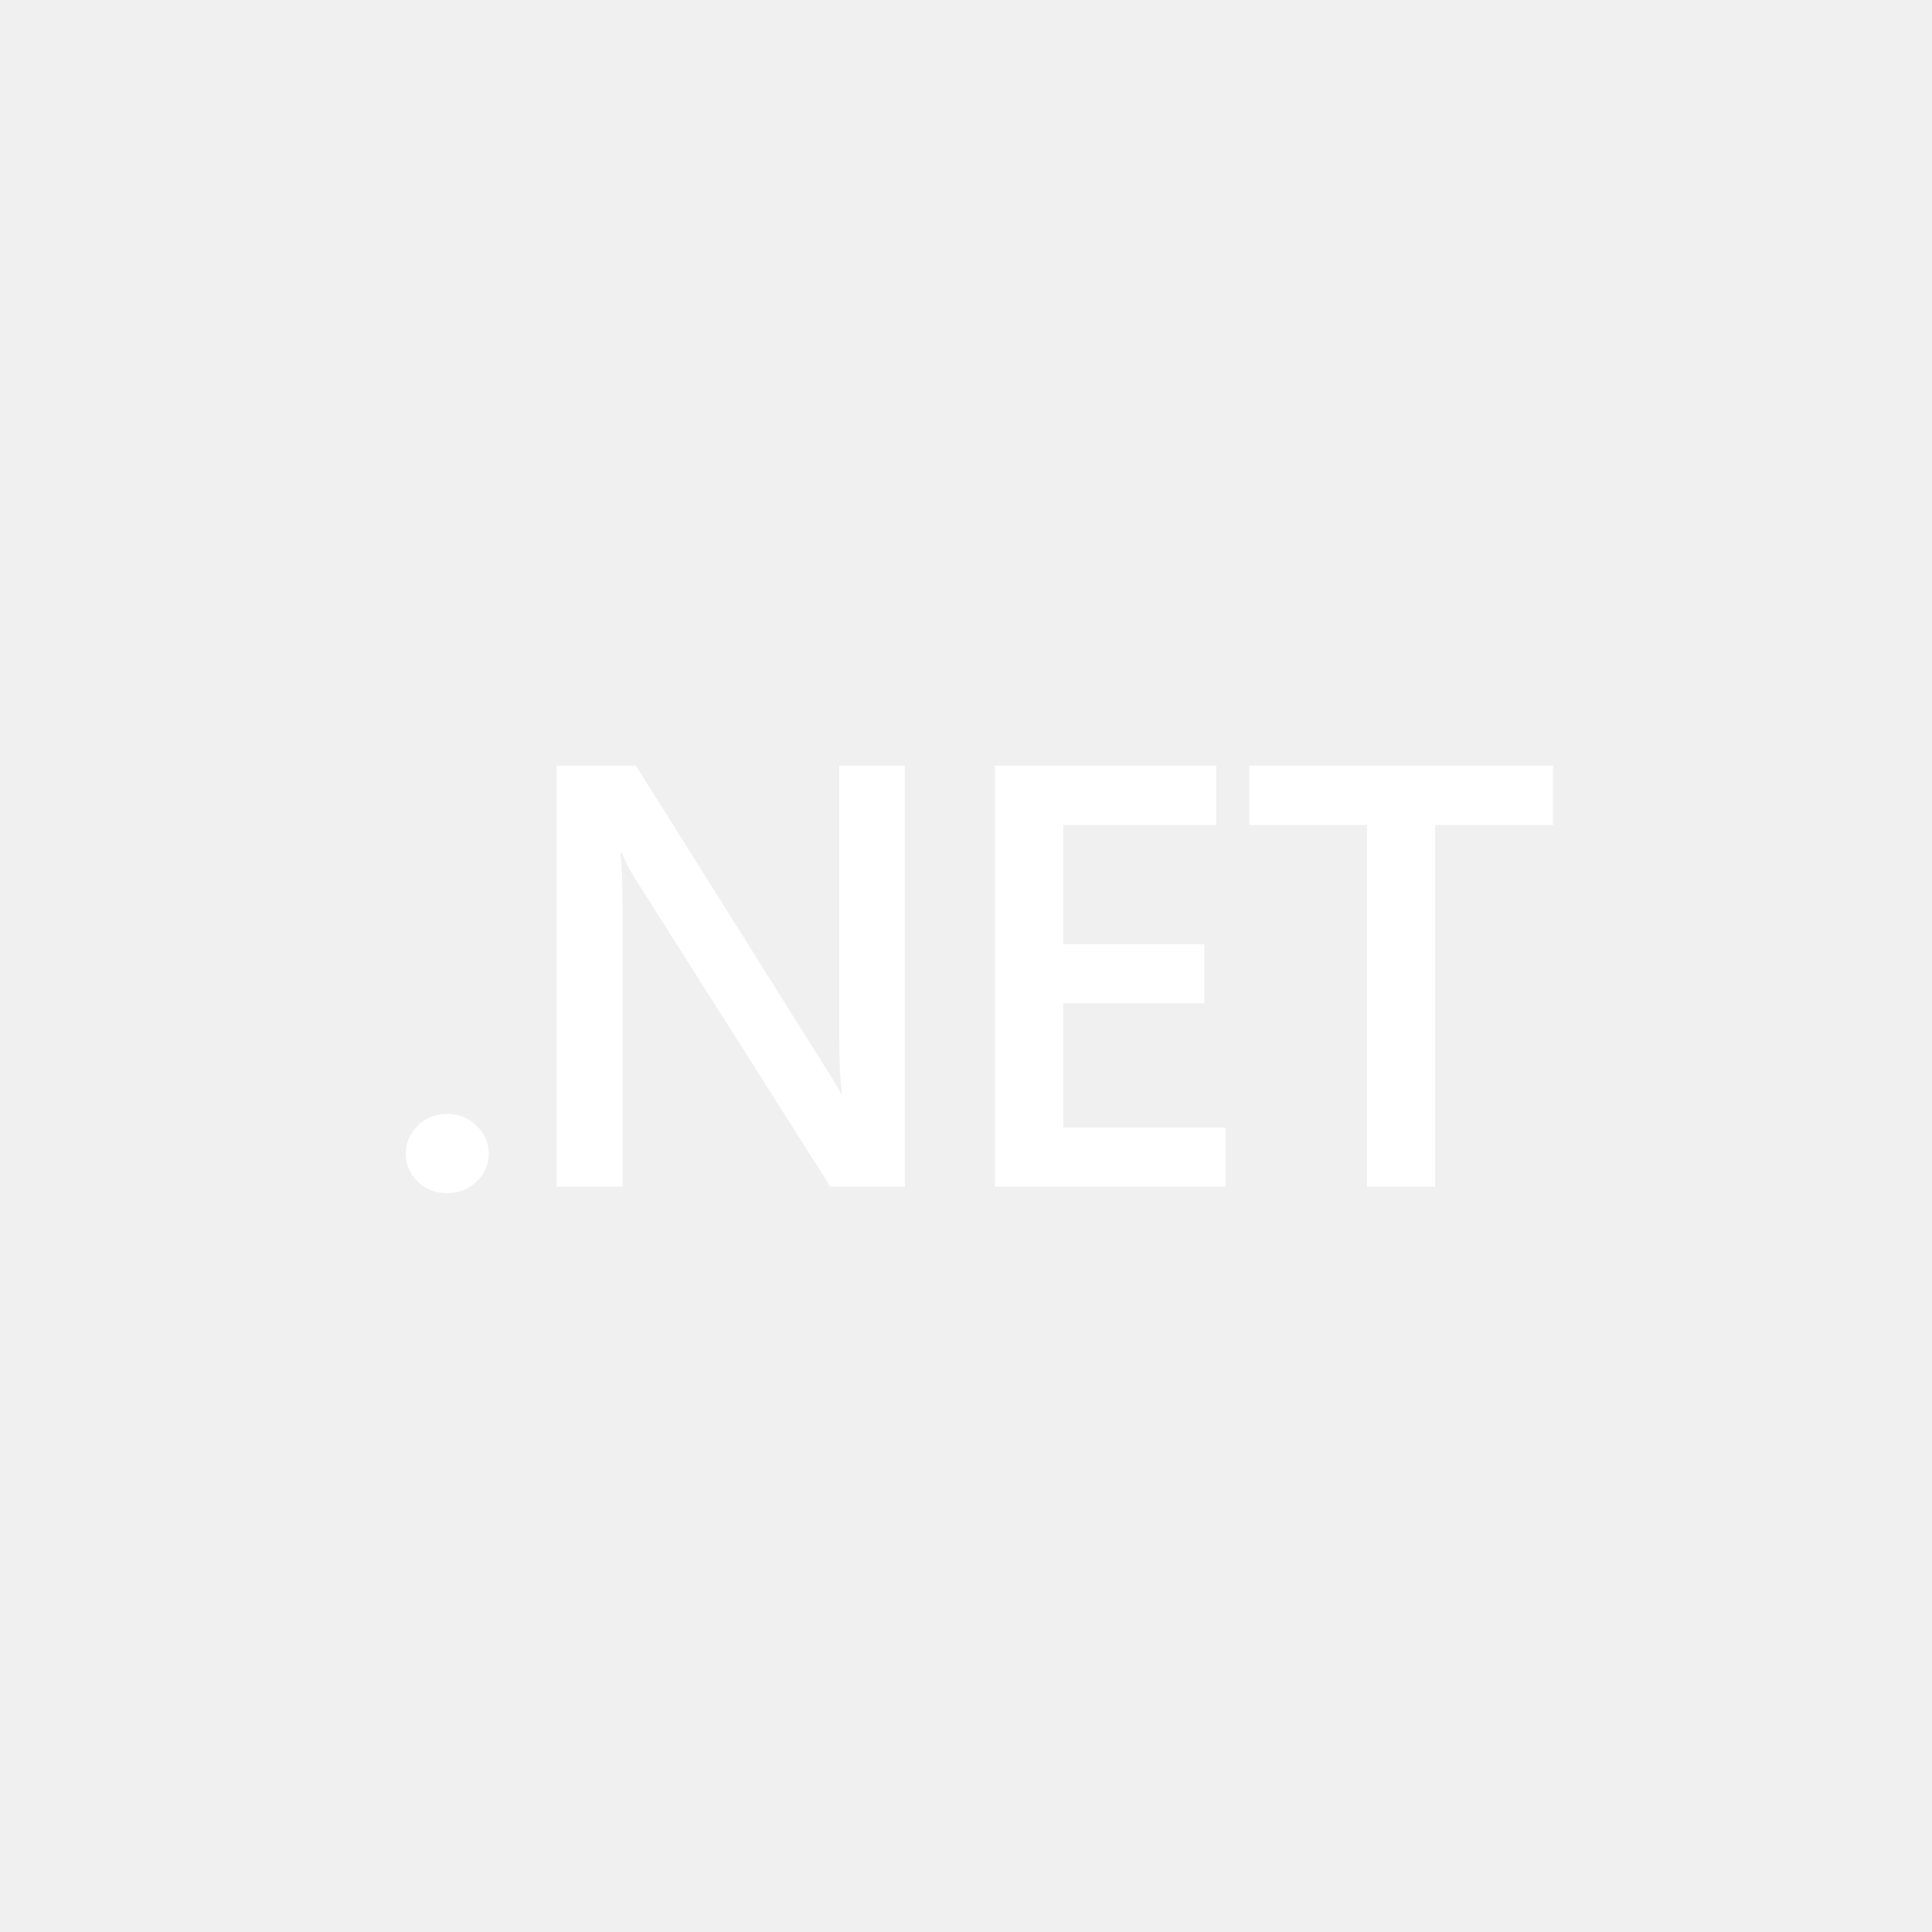
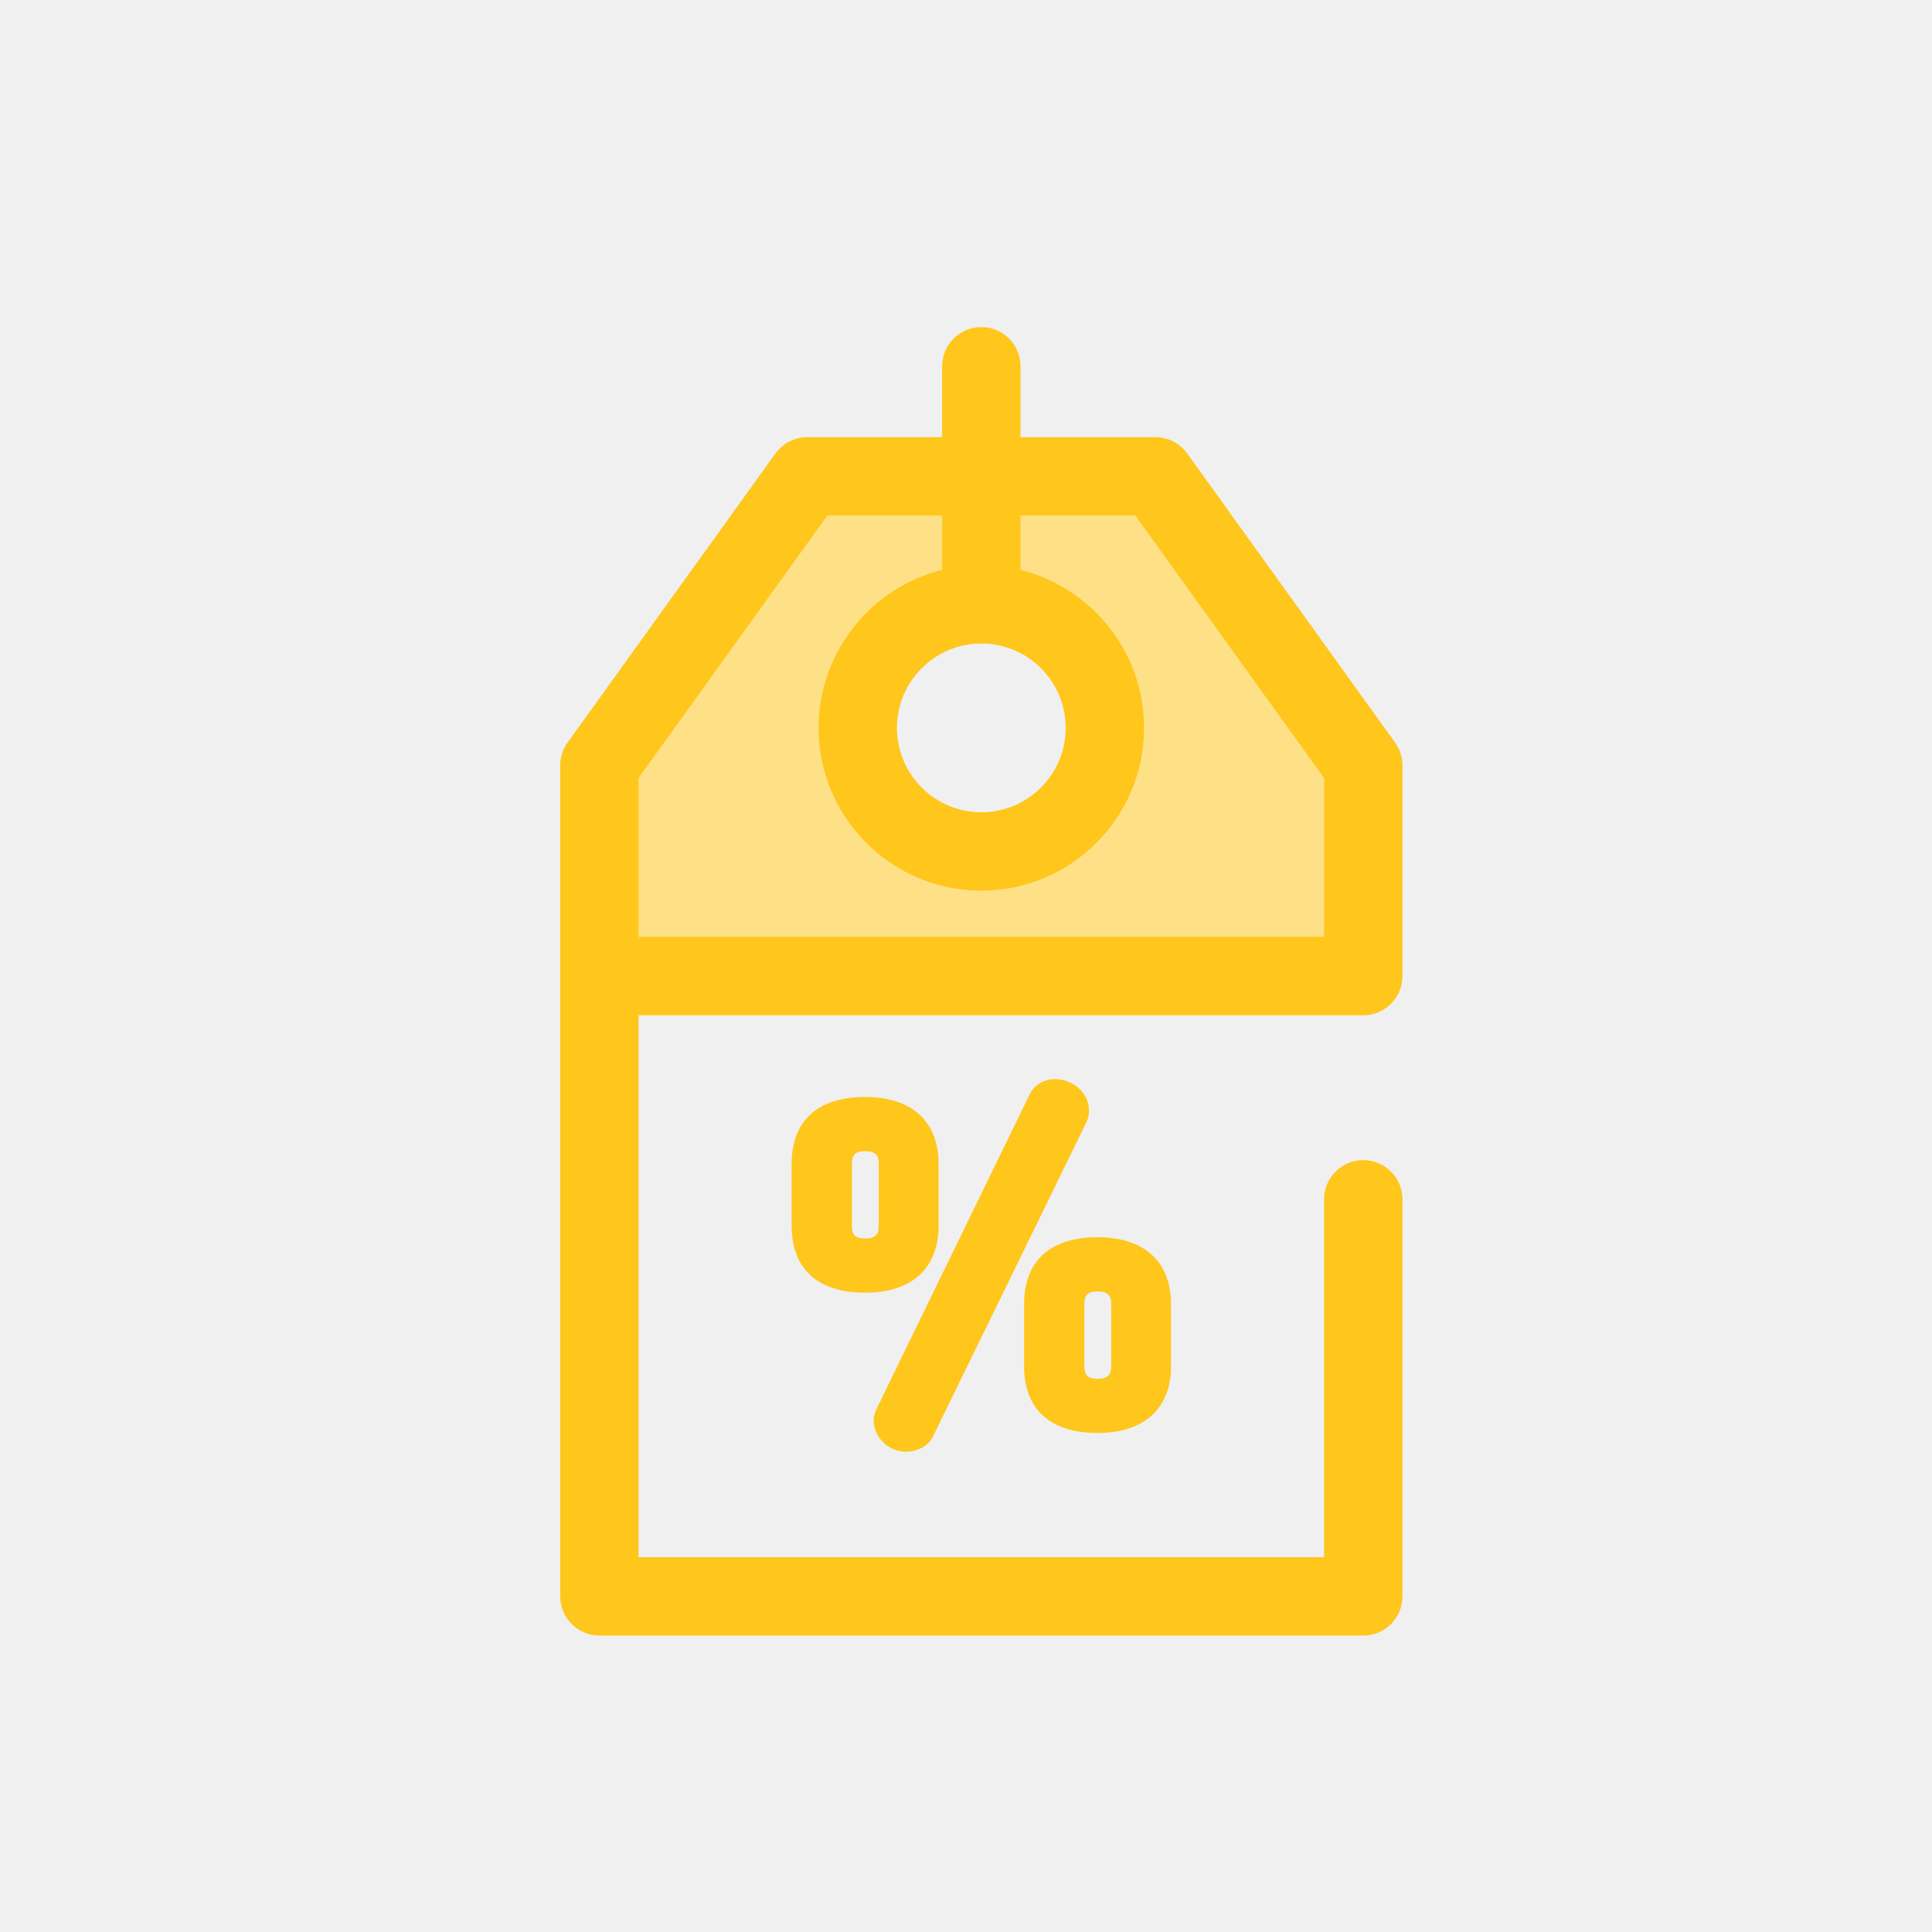
- <svg xmlns="http://www.w3.org/2000/svg" width="456" height="456" viewBox="0 0 456 456" version="1.1" xml:space="preserve" style="fill-rule:evenodd;clip-rule:evenodd;stroke-linejoin:round;stroke-miterlimit:2;">
-   <path d="m 105.5,281.609 c -2.703,0 -5.001,-0.9 -6.893,-2.702 -1.892,-1.848 -2.838,-4.042 -2.838,-6.582 0,-2.587 0.946,-4.804 2.838,-6.652 1.892,-1.848 4.19,-2.772 6.893,-2.772 2.748,0 5.068,0.924 6.96,2.772 1.937,1.848 2.906,4.064 2.906,6.652 0,2.54 -0.968,4.734 -2.906,6.582 -1.892,1.802 -4.212,2.702 -6.96,2.702 z" style="fill:#ffffff;fill-rule:nonzero;stroke-width:0.838" />
-   <path d="M 213.561,280.084 H 195.99 L 149.7,207.054 c -1.171,-1.848 -2.14,-3.765 -2.906,-5.751 h -0.406 c 0.361,2.125 0.541,6.675 0.541,13.65 v 65.132 h -15.543 v -99.36 h 18.719 l 44.737,71.298 c 1.892,2.957 3.109,4.989 3.649,6.098 h 0.27 c -0.45,-2.632 -0.676,-7.09 -0.676,-13.373 v -64.023 h 15.476 z" style="fill:#ffffff;fill-rule:nonzero;stroke-width:0.838" />
-   <path d="m 289.251,280.084 h -54.401 v -99.36 h 52.238 v 13.997 h -36.154 v 28.131 h 33.316 v 13.927 h -33.316 v 29.378 h 38.316 z" style="fill:#ffffff;fill-rule:nonzero;stroke-width:0.838" />
-   <path d="M 366.565,194.721 H 338.722 v 85.363 h -16.084 v -85.363 h -27.775 v -13.997 h 71.701 z" style="fill:#ffffff;fill-rule:nonzero;stroke-width:0.838" />
+ <svg xmlns="http://www.w3.org/2000/svg" height="512px" width="512px" version="1.1" id="Layer_1" viewBox="-128 -128 756 756" xml:space="preserve" fill="#000000">
+   <g id="SVGRepo_bgCarrier" stroke-width="0" />
+   <g id="SVGRepo_tracerCarrier" stroke-linecap="round" stroke-linejoin="round" />
+   <g id="SVGRepo_iconCarrier">
+     <path style="fill:#FEE187;" d="M324.116,58.401h-136.23l-81.34,113.107v82.433h298.909v-82.433L324.116,58.401z M256,205.182 c-26.704,0-48.353-21.649-48.353-48.353s21.649-48.353,48.353-48.353s48.353,21.649,48.353,48.353S282.706,205.182,256,205.182z" />
+     <g>
+       <path style="fill:#FFC61B;" d="M405.454,269.271c8.466,0,15.329-6.863,15.329-15.329v-82.433c0-3.211-1.009-6.341-2.883-8.949 L336.561,49.452c-2.88-4.005-7.511-6.38-12.445-6.38h-52.787V15.329C271.329,6.863,264.466,0,256,0 c-8.466,0-15.329,6.863-15.329,15.329v27.743h-52.787c-4.933,0-9.565,2.374-12.445,6.38L94.1,162.56 c-1.875,2.607-2.883,5.738-2.883,8.949v325.162c0,8.466,6.863,15.329,15.329,15.329h298.909c8.466,0,15.329-6.863,15.329-15.329 V341.299c0-8.466-6.863-15.329-15.329-15.329s-15.329,6.863-15.329,15.329v140.044H121.874V269.271L405.454,269.271 L405.454,269.271z M121.874,176.448l73.867-102.719h44.93v21.295c-27.733,6.881-48.353,31.974-48.353,61.805 c0,35.113,28.568,63.681,63.681,63.681s63.681-28.568,63.681-63.681c0-29.83-20.62-54.924-48.353-61.805V73.729h44.93 l73.867,102.719v62.165H121.874L121.874,176.448L121.874,176.448z M256,123.805c18.209,0,33.024,14.815,33.024,33.024 S274.209,189.853,256,189.853s-33.024-14.815-33.024-33.024C222.976,138.619,237.791,123.805,256,123.805z" />
+       <path style="fill:#FFC61B;" d="M301.48,356.141c-18.537,0-28.746,9.301-28.746,26.189v24.202c0,16.889,10.209,26.189,28.746,26.189 c18.269,0,28.746-9.545,28.746-26.189V382.33C330.226,365.686,319.749,356.141,301.48,356.141z M296.307,382.329 c0-3.647,1.403-5.002,5.172-5.002c4.435,0,5.344,1.999,5.344,5.002v24.202c0,3.003-0.909,5.002-5.344,5.002 c-3.771,0-5.172-1.355-5.172-5.002V382.329z" />
+       <path style="fill:#FFC61B;" d="M284.891,294.269c-4.491,0-8.242,2.275-10.017,6.049l-59.812,122.861 c-0.766,1.533-1.188,3.188-1.188,4.66c0,5.898,5.112,12.212,12.724,12.212c4.609,0,8.851-2.45,10.528-6.046l59.984-122.864 c0.84-1.683,1.018-3.463,1.018-4.66C298.126,299.175,291.284,294.269,284.891,294.269z" />
+       <path style="fill:#FFC61B;" d="M210.521,301.257c-18.537,0-28.746,9.301-28.746,26.189v24.202 c0,16.888,10.209,26.189,28.746,26.189c18.269,0,28.746-9.545,28.746-26.189v-24.202 C239.267,310.802,228.789,301.257,210.521,301.257z M205.348,327.446c0-3.647,1.403-5.002,5.173-5.002 c4.435,0,5.344,1.999,5.344,5.002v24.202c0,3.003-0.909,5.002-5.344,5.002c-3.771,0-5.173-1.355-5.173-5.002L205.348,327.446 L205.348,327.446z" />
+     </g>
+   </g>
</svg>
